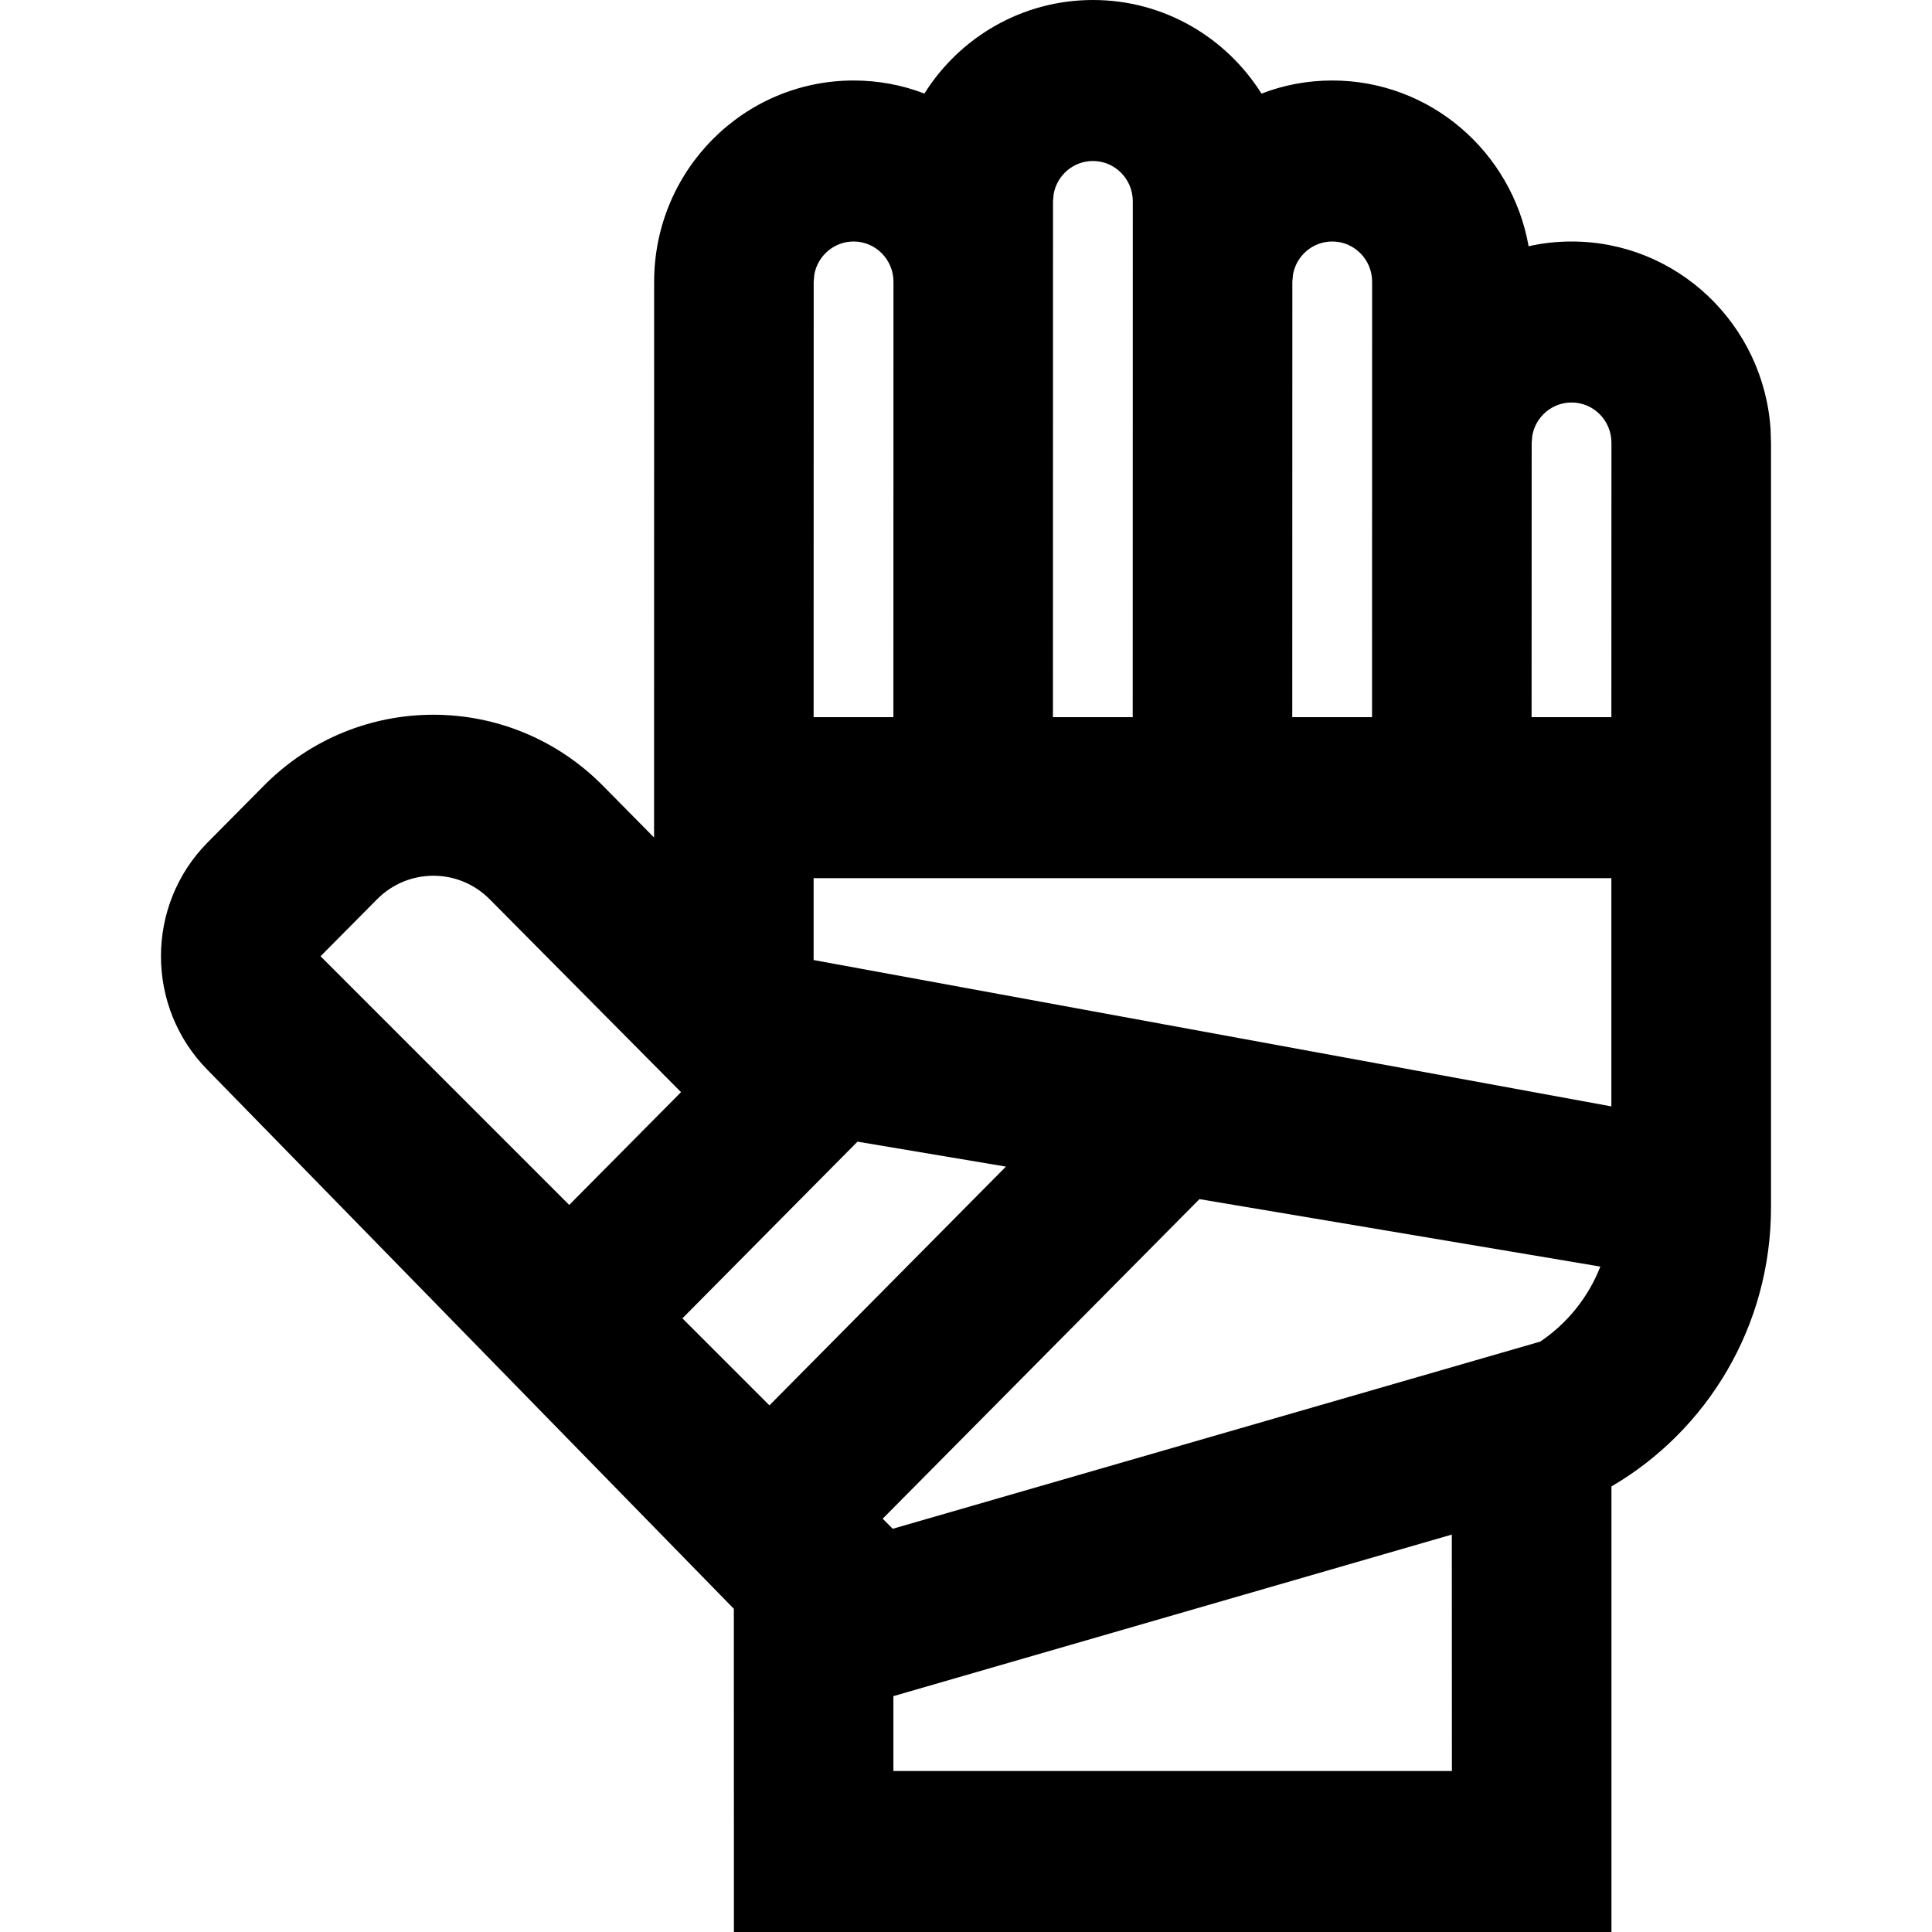
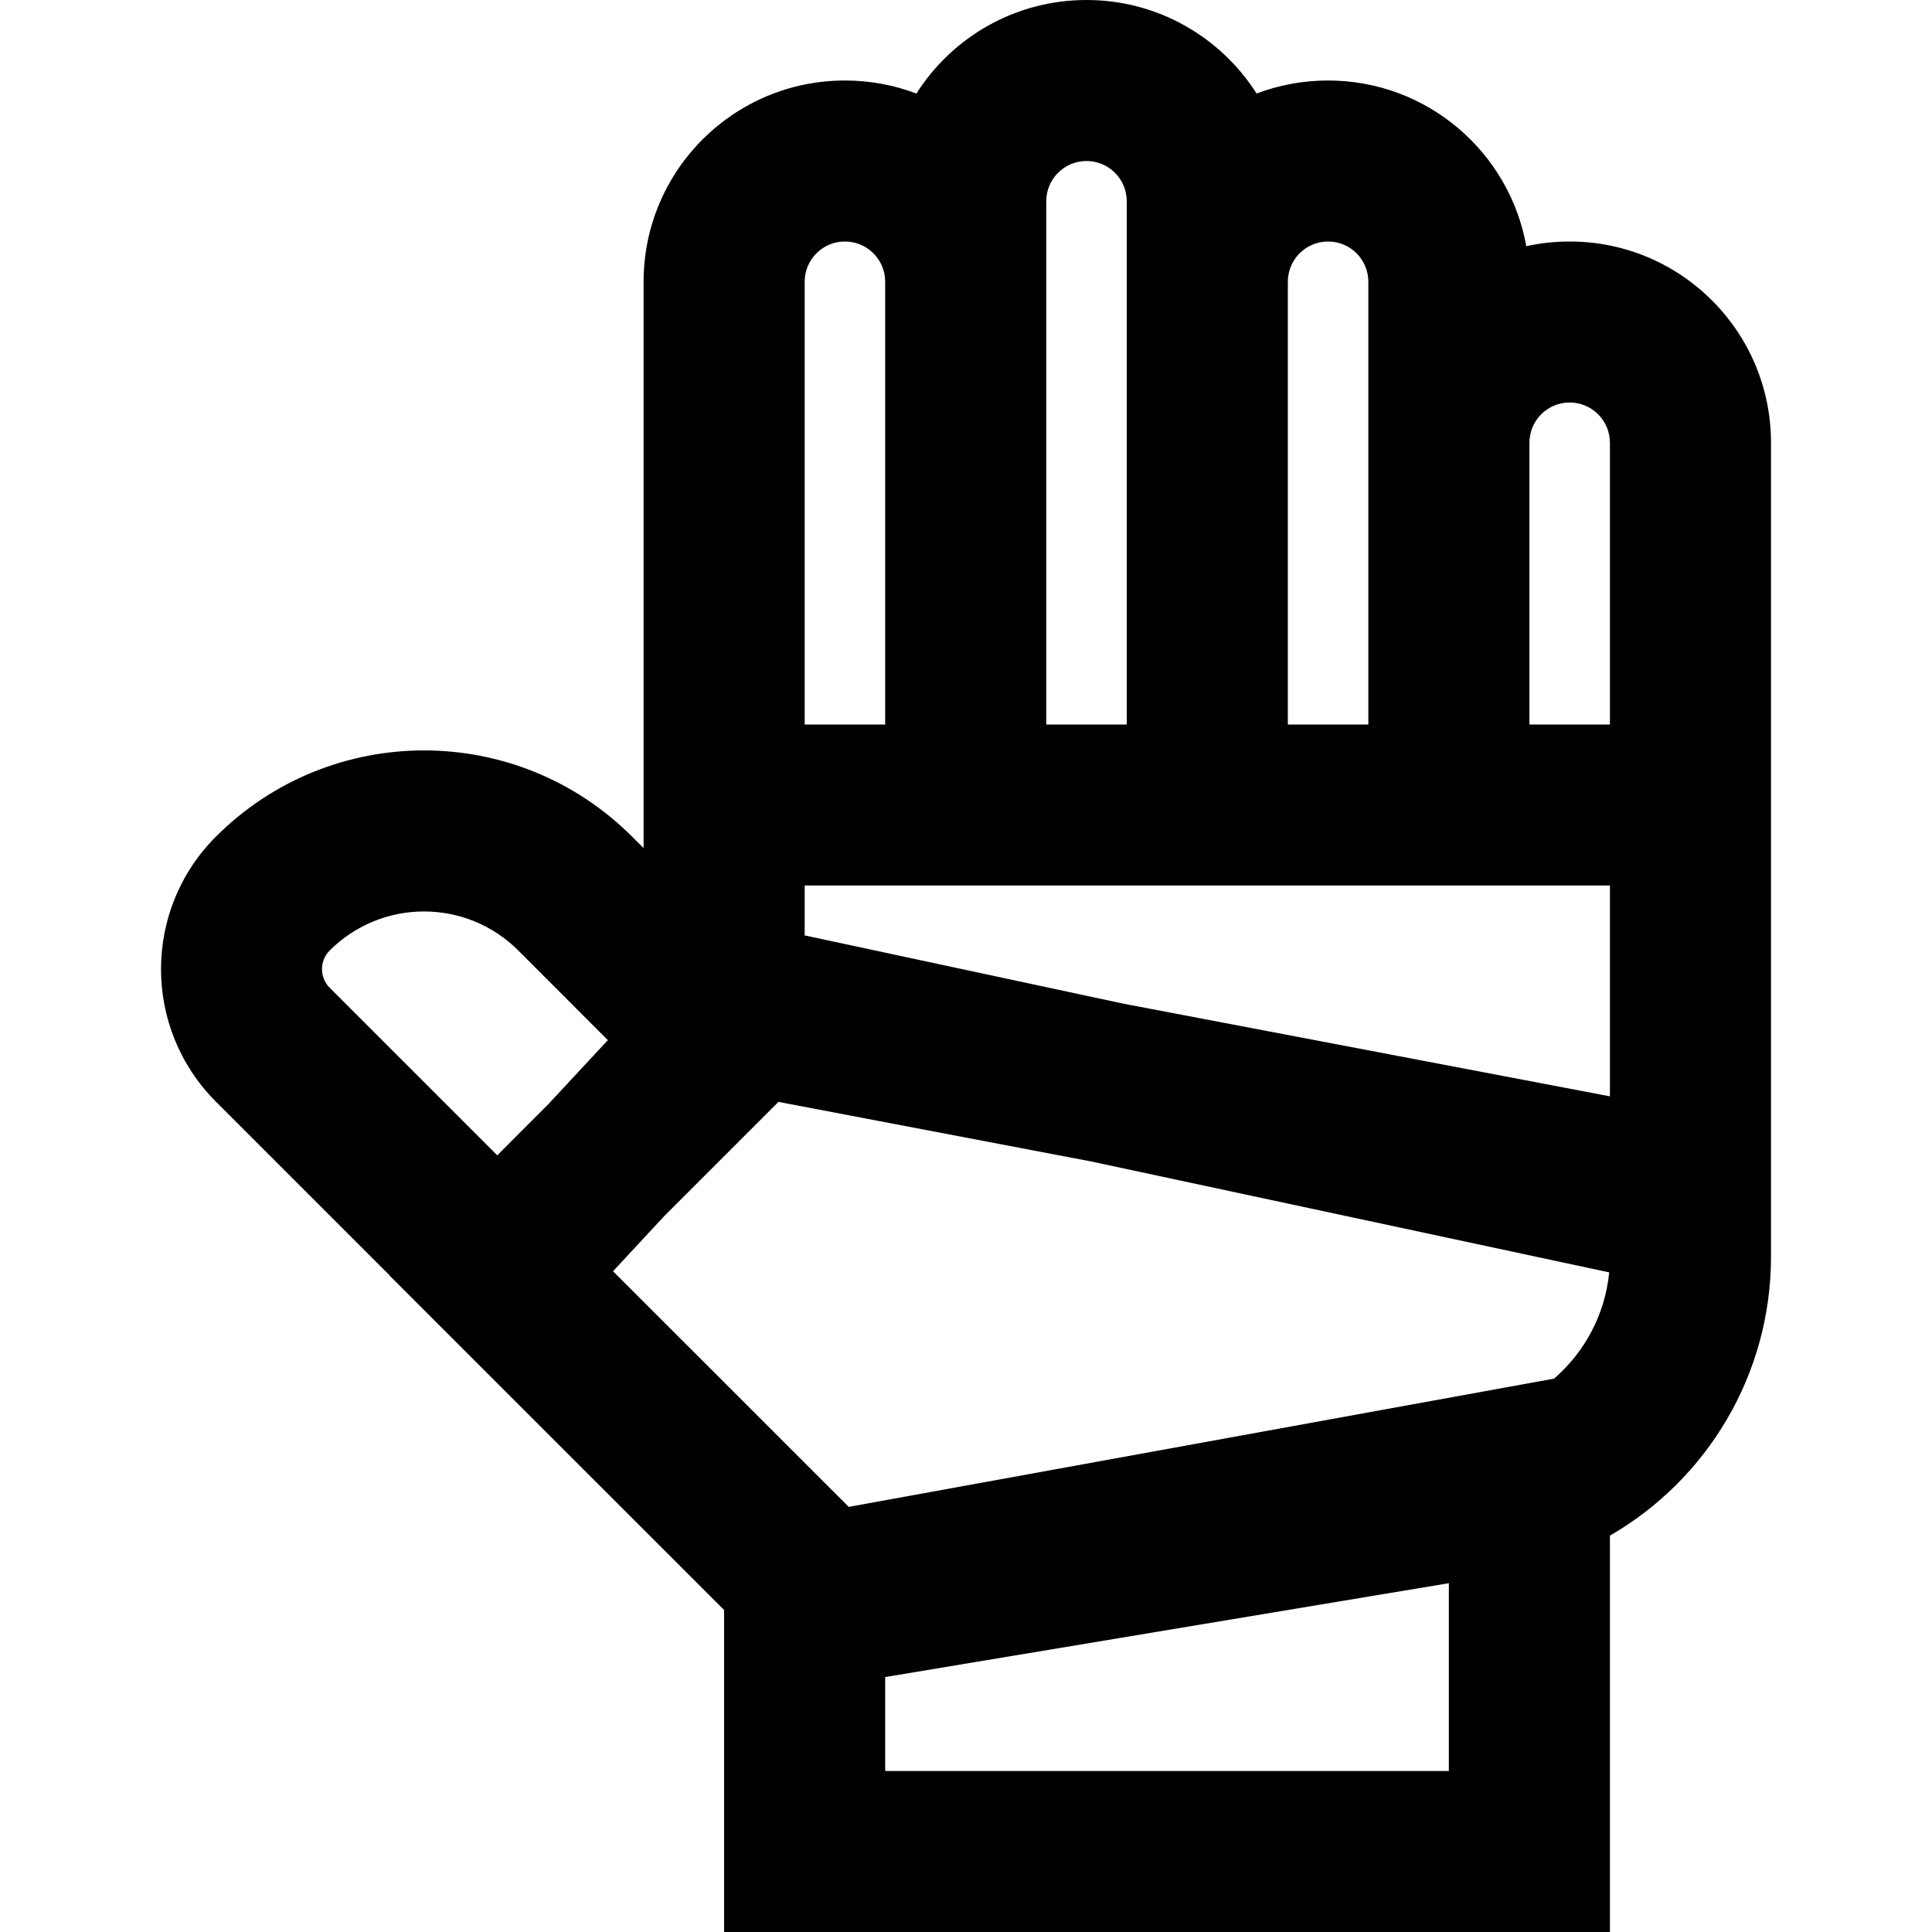
<svg xmlns="http://www.w3.org/2000/svg" width="1em" height="1em" viewBox="0 0 24 24" fill="none">
-   <path fill-rule="evenodd" clip-rule="evenodd" d="M13.577 0C14.458 0 15.231 0.464 15.671 1.163C15.943 1.057 16.24 1 16.55 1C17.769 1 18.782 1.889 18.989 3.059C19.16 3.02 19.339 3 19.523 3C20.836 3 21.911 4.032 21.995 5.336L22 5.5V15C22 16.48 21.203 17.773 20.018 18.465L20.018 24H9.117L9.116 19.985L2.58 13.293C1.806 12.512 1.806 11.245 2.58 10.464L3.281 9.757C4.442 8.586 6.325 8.586 7.486 9.757L8.125 10.404L8.126 3.5C8.126 2.119 9.235 1 10.604 1C10.914 1 11.21 1.057 11.483 1.162C11.922 0.464 12.696 0 13.577 0ZM18.035 19.063L11.098 21.07V22H18.036L18.035 19.063ZM14.9 14.896L10.965 18.866L11.09 18.991L19.133 16.666C19.468 16.441 19.731 16.116 19.88 15.734L14.9 14.896ZM10.652 14.182L8.477 16.377L9.558 17.458L12.496 14.492L10.652 14.182ZM4.683 11.172L3.982 11.879L7.071 14.968L8.46 13.567L6.084 11.172C5.697 10.781 5.07 10.781 4.683 11.172ZM20.017 10.909H10.107V11.926L20.017 13.744V10.909ZM19.523 5C19.279 5 19.077 5.177 19.035 5.41L19.027 5.5L19.026 8.909H20.017L20.018 5.5C20.018 5.224 19.796 5 19.523 5ZM10.604 3C10.36 3 10.158 3.177 10.116 3.41L10.108 3.5L10.107 8.909H11.098L11.099 3.5C11.099 3.224 10.877 3 10.604 3ZM16.55 3C16.306 3 16.104 3.177 16.062 3.41L16.054 3.5L16.053 8.909H17.044L17.045 3.5C17.045 3.224 16.823 3 16.55 3ZM13.577 2C13.333 2 13.131 2.177 13.089 2.41L13.081 2.5L13.08 8.909H14.071L14.072 2.5C14.072 2.224 13.85 2 13.577 2Z" fill="currentColor" />
+   <path fill-rule="evenodd" clip-rule="evenodd" d="M10.496 3C10.772 3 10.996 3.224 10.996 3.5V9H9.996V3.5C9.996 3.224 10.22 3 10.496 3ZM7.995 9V3.5C7.995 2.119 9.115 1 10.496 1C10.809 1 11.108 1.057 11.384 1.162C11.827 0.464 12.608 0 13.497 0C14.386 0 15.166 0.464 15.61 1.162C15.886 1.057 16.185 1 16.498 1C17.728 1 18.751 1.888 18.96 3.058C19.134 3.02 19.314 3 19.499 3C20.88 3 22 4.119 22 5.5V9V11V14V15V15.611C22 17.075 21.207 18.379 19.999 19.076V24H8.995V20L4.838 15.844L4.839 15.842L2.682 13.685C1.773 12.776 1.773 11.302 2.682 10.393C4.11 8.965 6.425 8.965 7.852 10.393L7.995 10.535V9ZM19.305 17.126L10.543 18.719L7.615 15.792L8.254 15.104L9.67 13.688L13.554 14.428L19.99 15.806C19.939 16.328 19.686 16.797 19.305 17.126ZM10.996 20.833V22H17.998V19.667L10.996 20.833ZM19.999 11V13.619L13.95 12.467L9.996 11.62V11H10.996H12.997H13.997H15.998H16.998H18.999H19.999ZM6.438 11.807L7.551 12.921L6.812 13.716L6.177 14.352L4.096 12.271C3.968 12.143 3.968 11.935 4.096 11.807C4.743 11.161 5.791 11.161 6.438 11.807ZM19.999 9V5.5C19.999 5.224 19.775 5 19.499 5C19.223 5 19 5.223 18.999 5.499L18.999 5.5V9H19.999ZM16.998 9V5.5V3.5C16.998 3.224 16.774 3 16.498 3C16.222 3 15.998 3.224 15.998 3.5V9H16.998ZM13.997 9V3.5V2.5C13.997 2.224 13.773 2 13.497 2C13.221 2 12.997 2.224 12.997 2.5V3.5V9H13.997Z" fill="currentColor" />
</svg>
